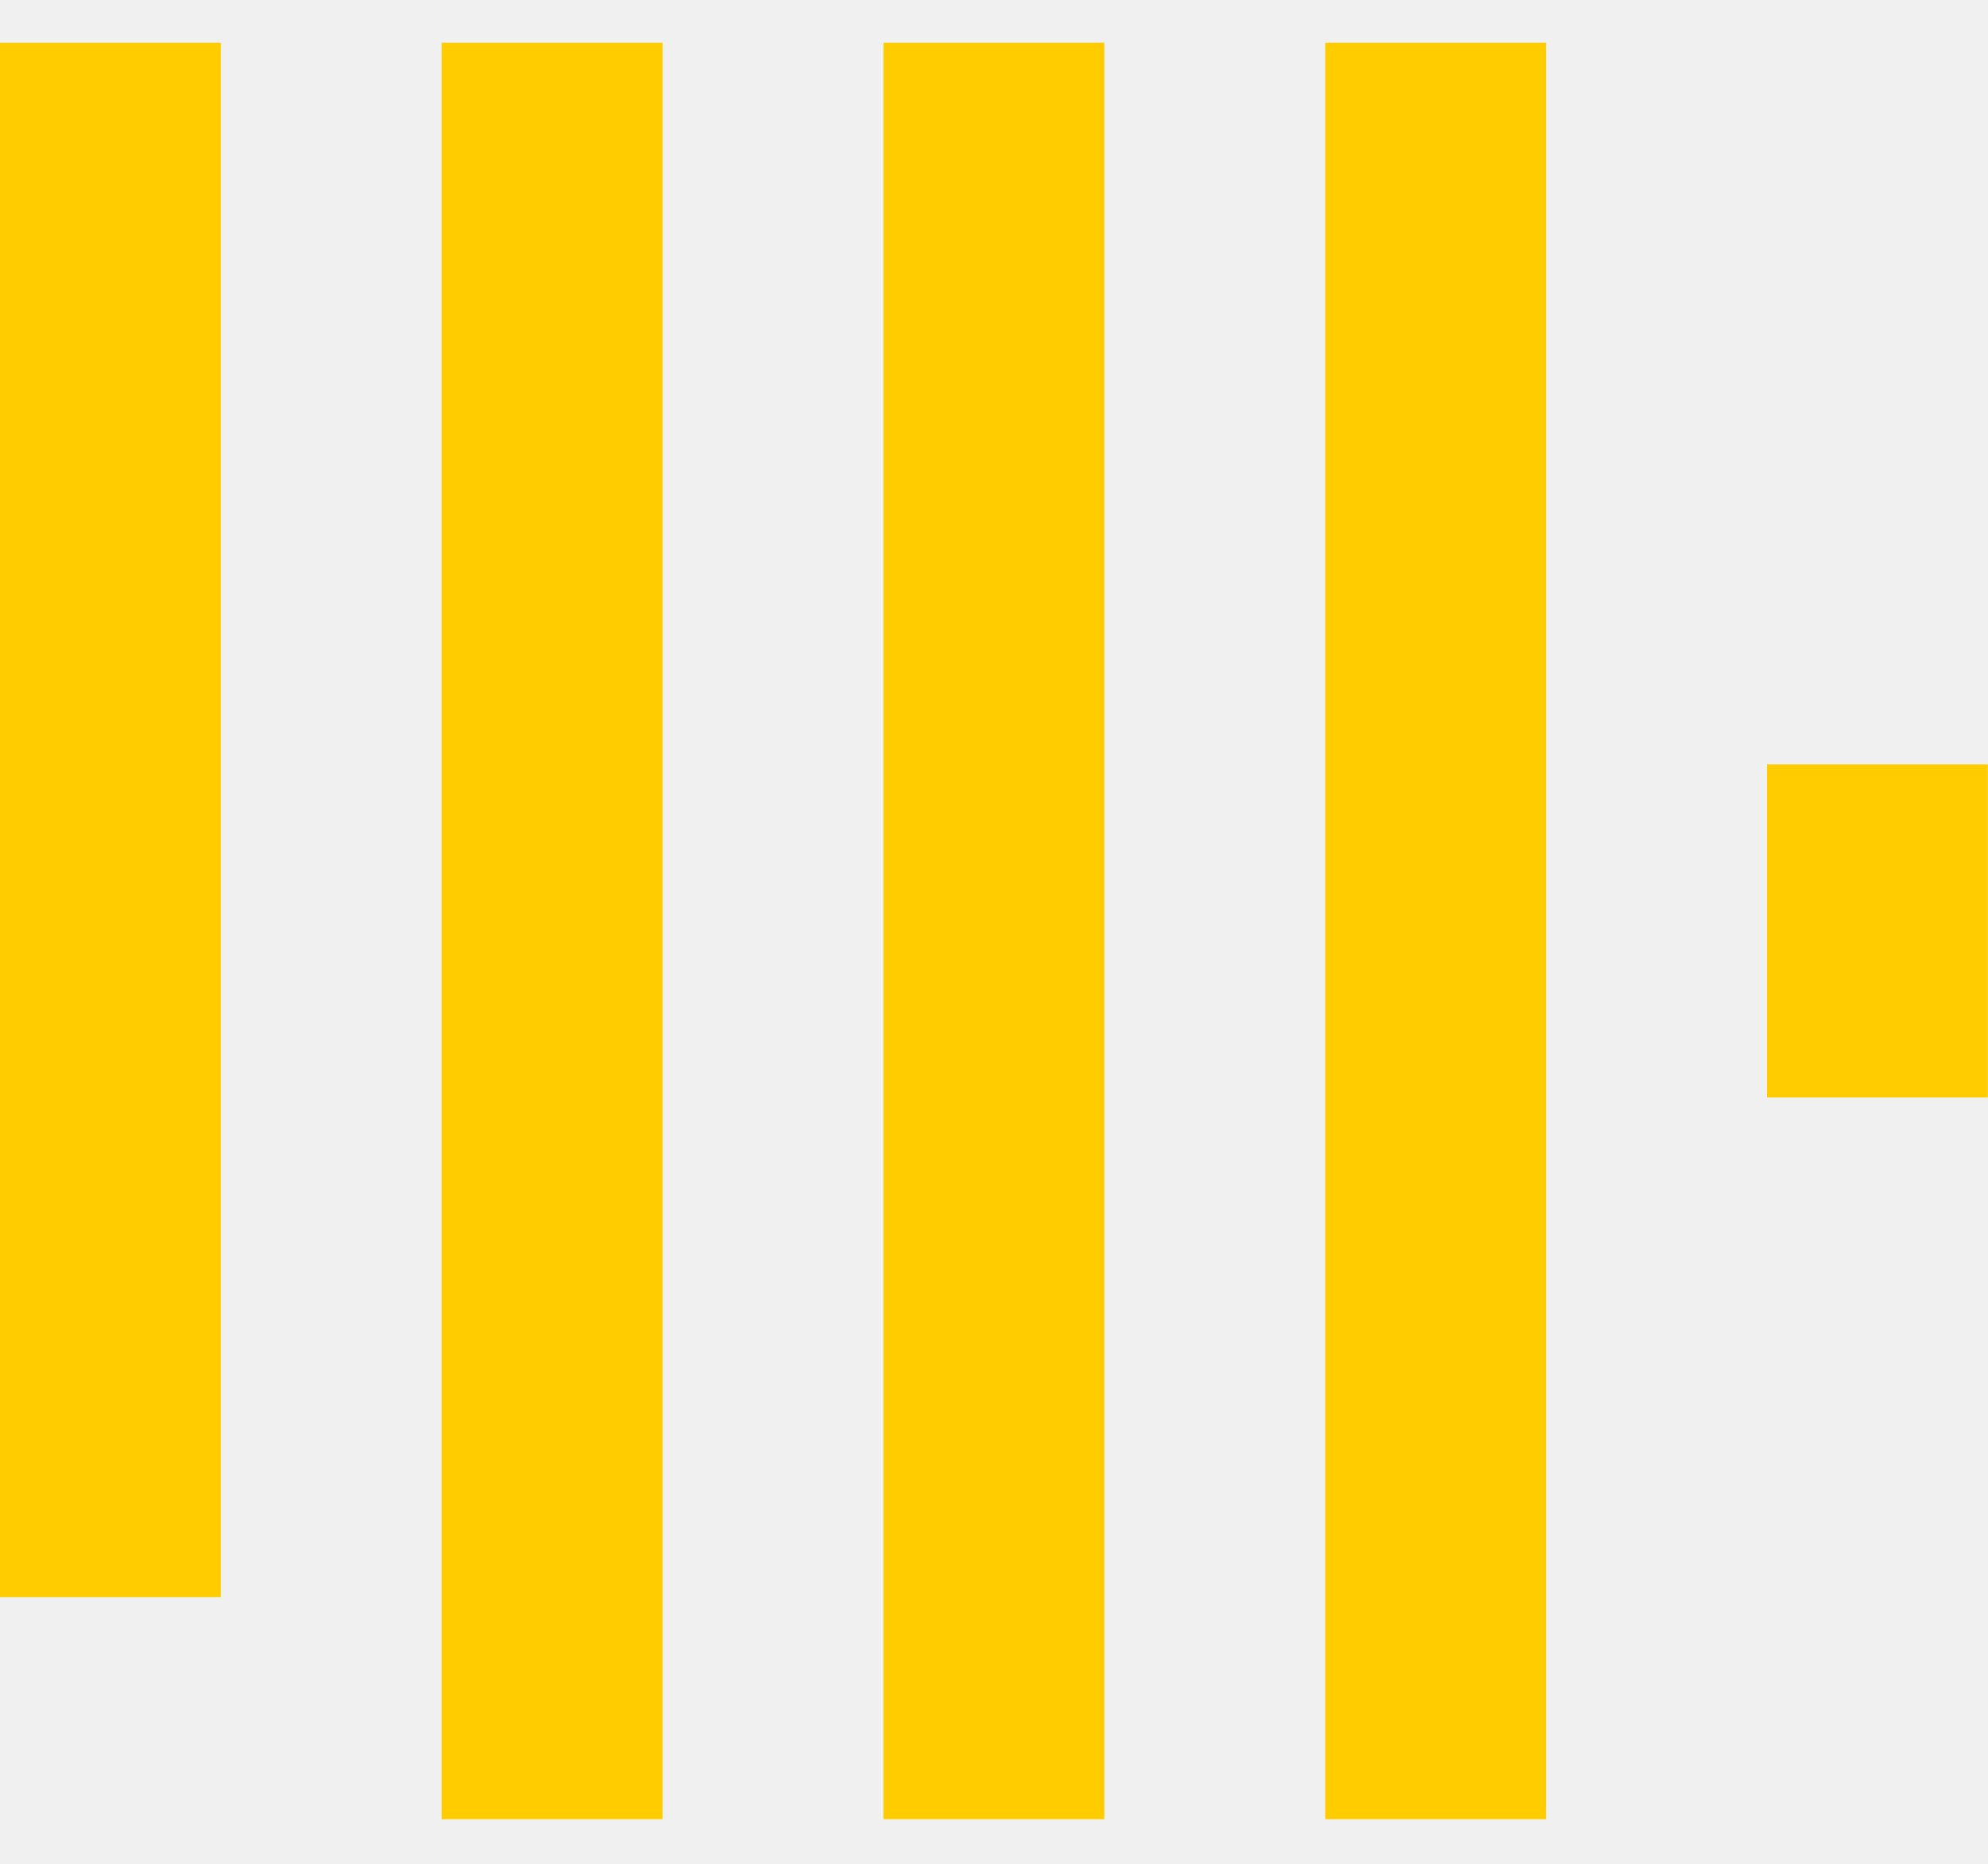
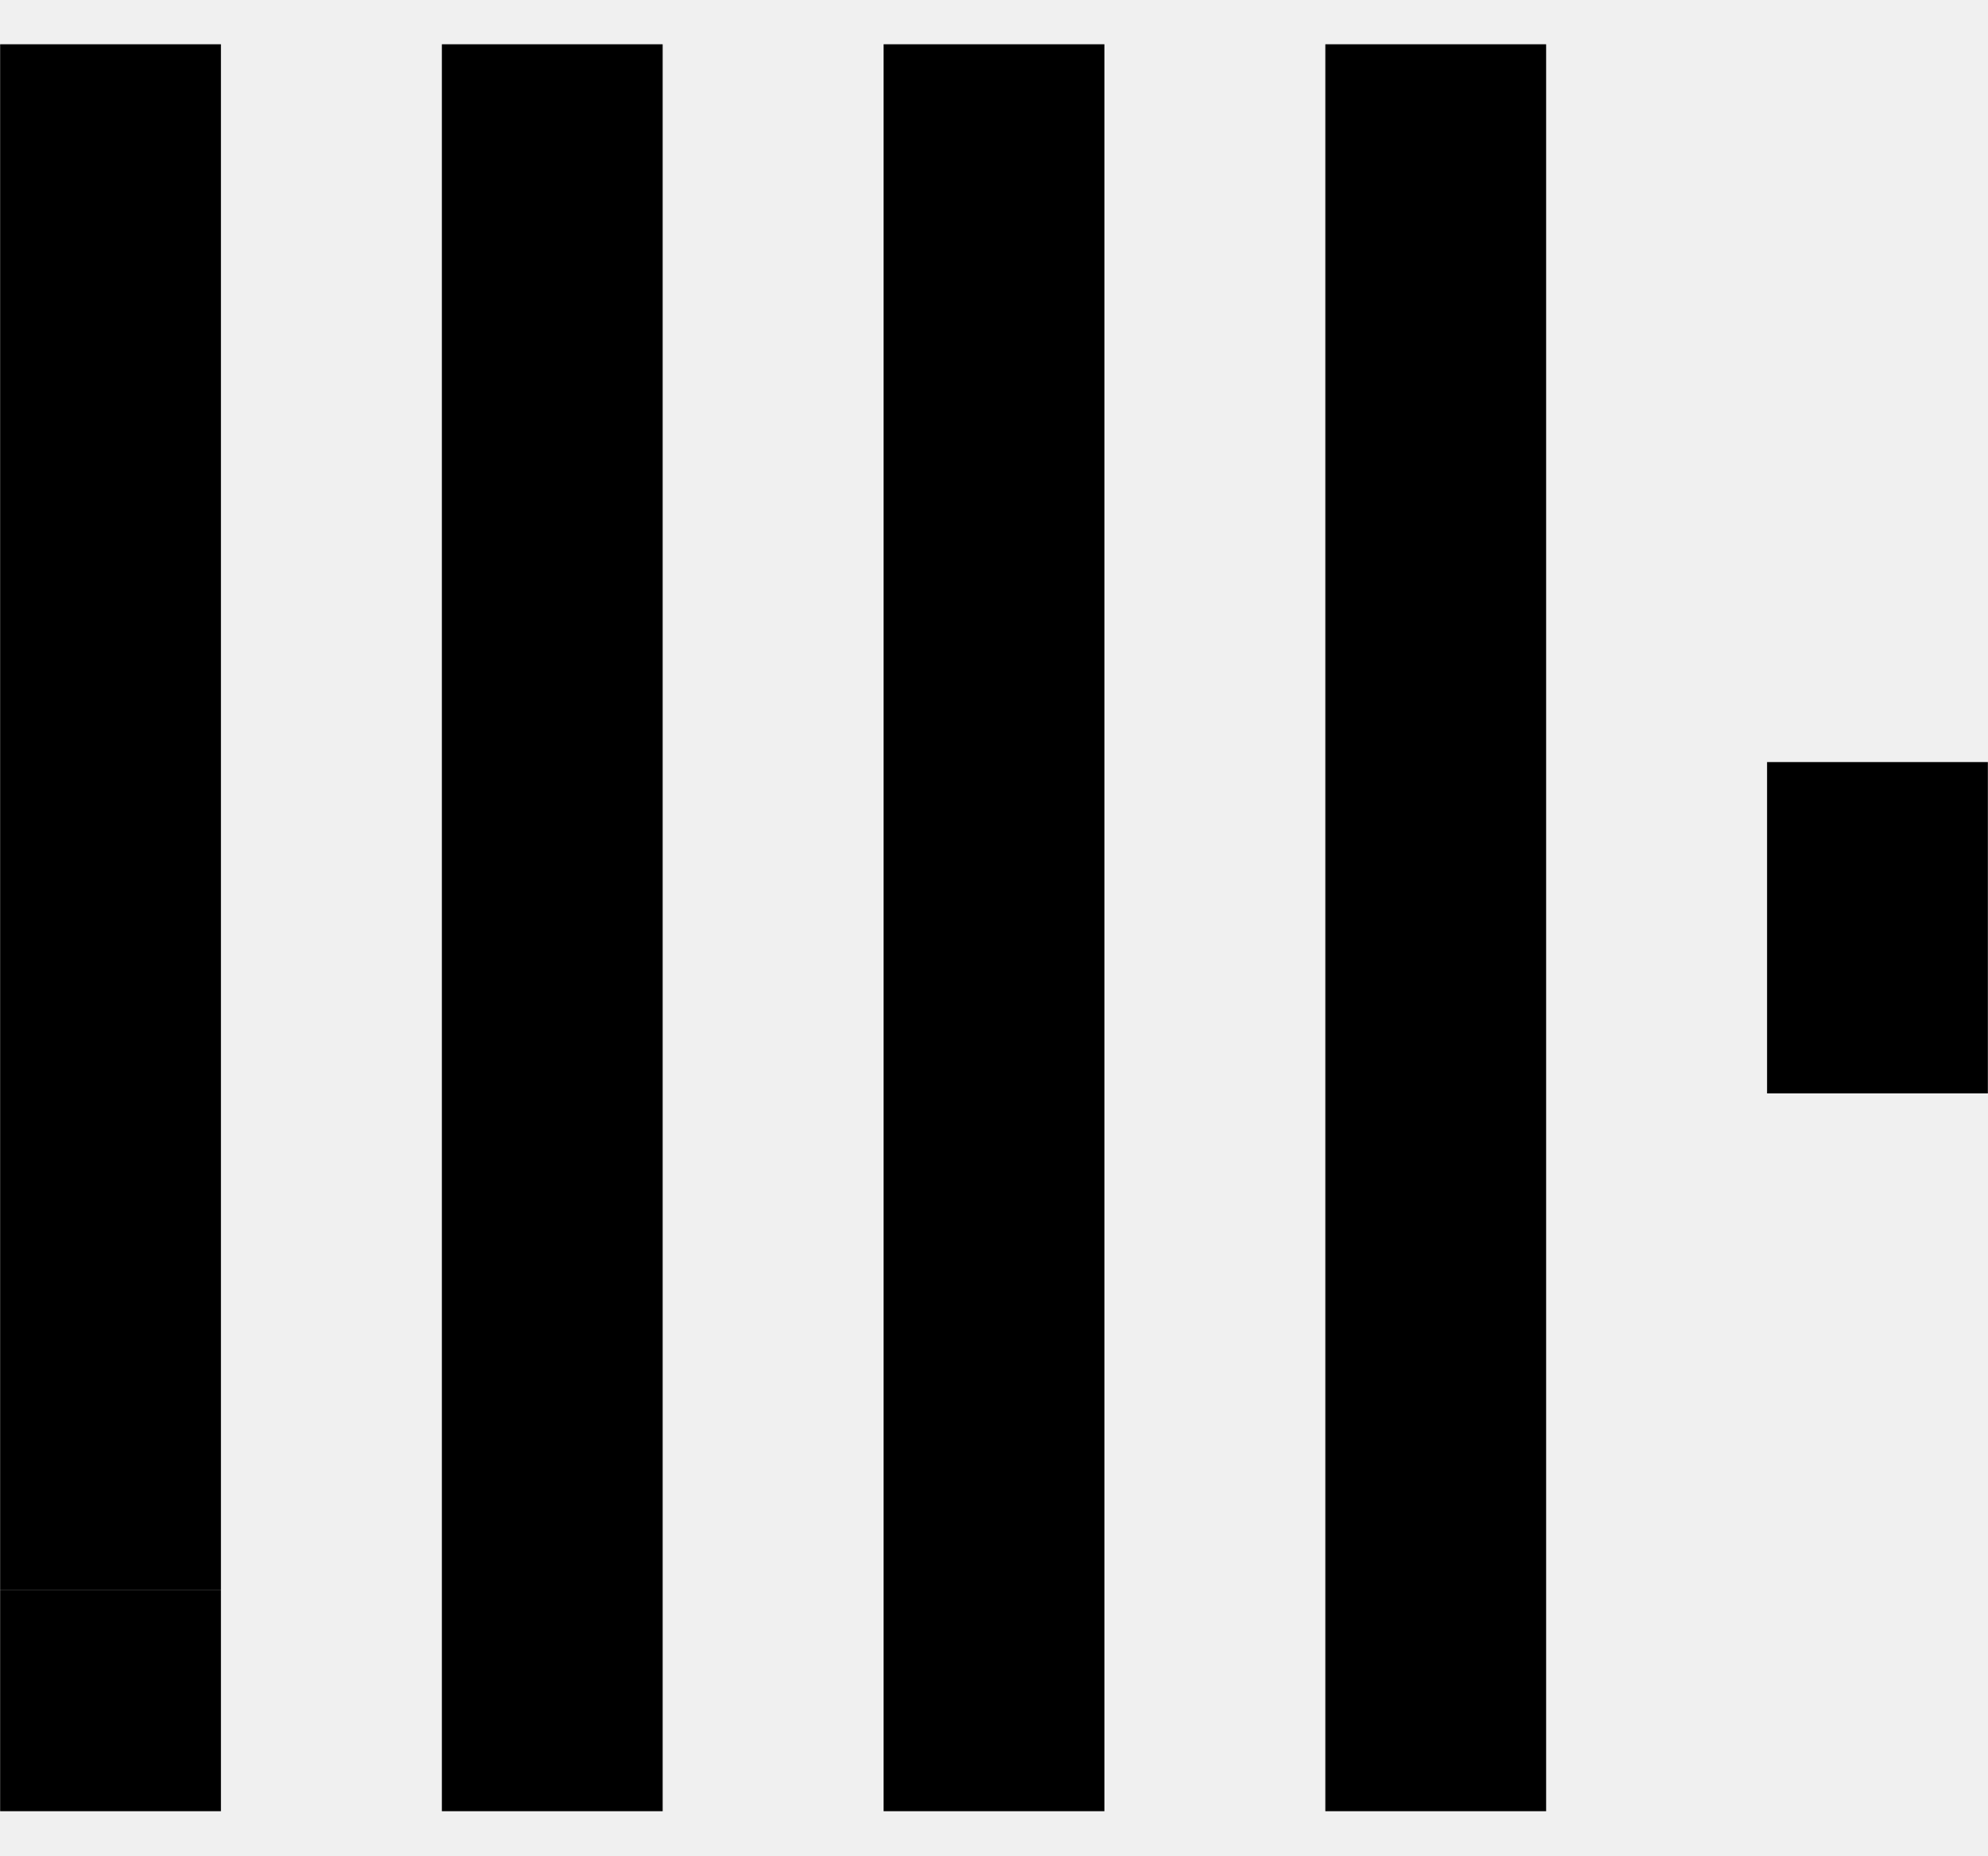
- <svg xmlns="http://www.w3.org/2000/svg" width="32" height="30" fill="none" viewBox="0 0 32 30">
-   <path fill="#FC0" d="M0 .687h3.555v25.02H0V.688Zm7.11 0h3.556v28.595H7.11V.687Zm7.11 0h3.556v28.595h-3.555V.687Zm7.111 0h3.555v28.595h-3.555V.687Zm7.11 11.617h3.556v5.361h-3.555v-5.361Z" />
+ <svg xmlns="http://www.w3.org/2000/svg" width="15" height="14" viewBox="0 0 15 14" fill="none">
+   <g clip-path="url(#clip0_10021_29424)">
+     <path d="M0.001 11.999H1.667V13.666H0.001V11.999Z" fill="currentColor" />
+     <path d="M0.001 0.334H1.667V11.999H0.001V0.334ZM3.334 0.334H5V13.666H3.334V0.334ZM6.667 0.334H8.333V13.666H6.667V0.334ZM10 0.334H11.666V13.666H10V0.334ZM13.333 5.75H14.999V8.25H13.333V5.75Z" fill="currentColor" />
+   </g>
+   <defs>
+     <clipPath id="clip0_10021_29424">
+       <rect width="15" height="13.332" fill="white" transform="translate(0 0.333984)" />
+     </clipPath>
+   </defs>
</svg>
